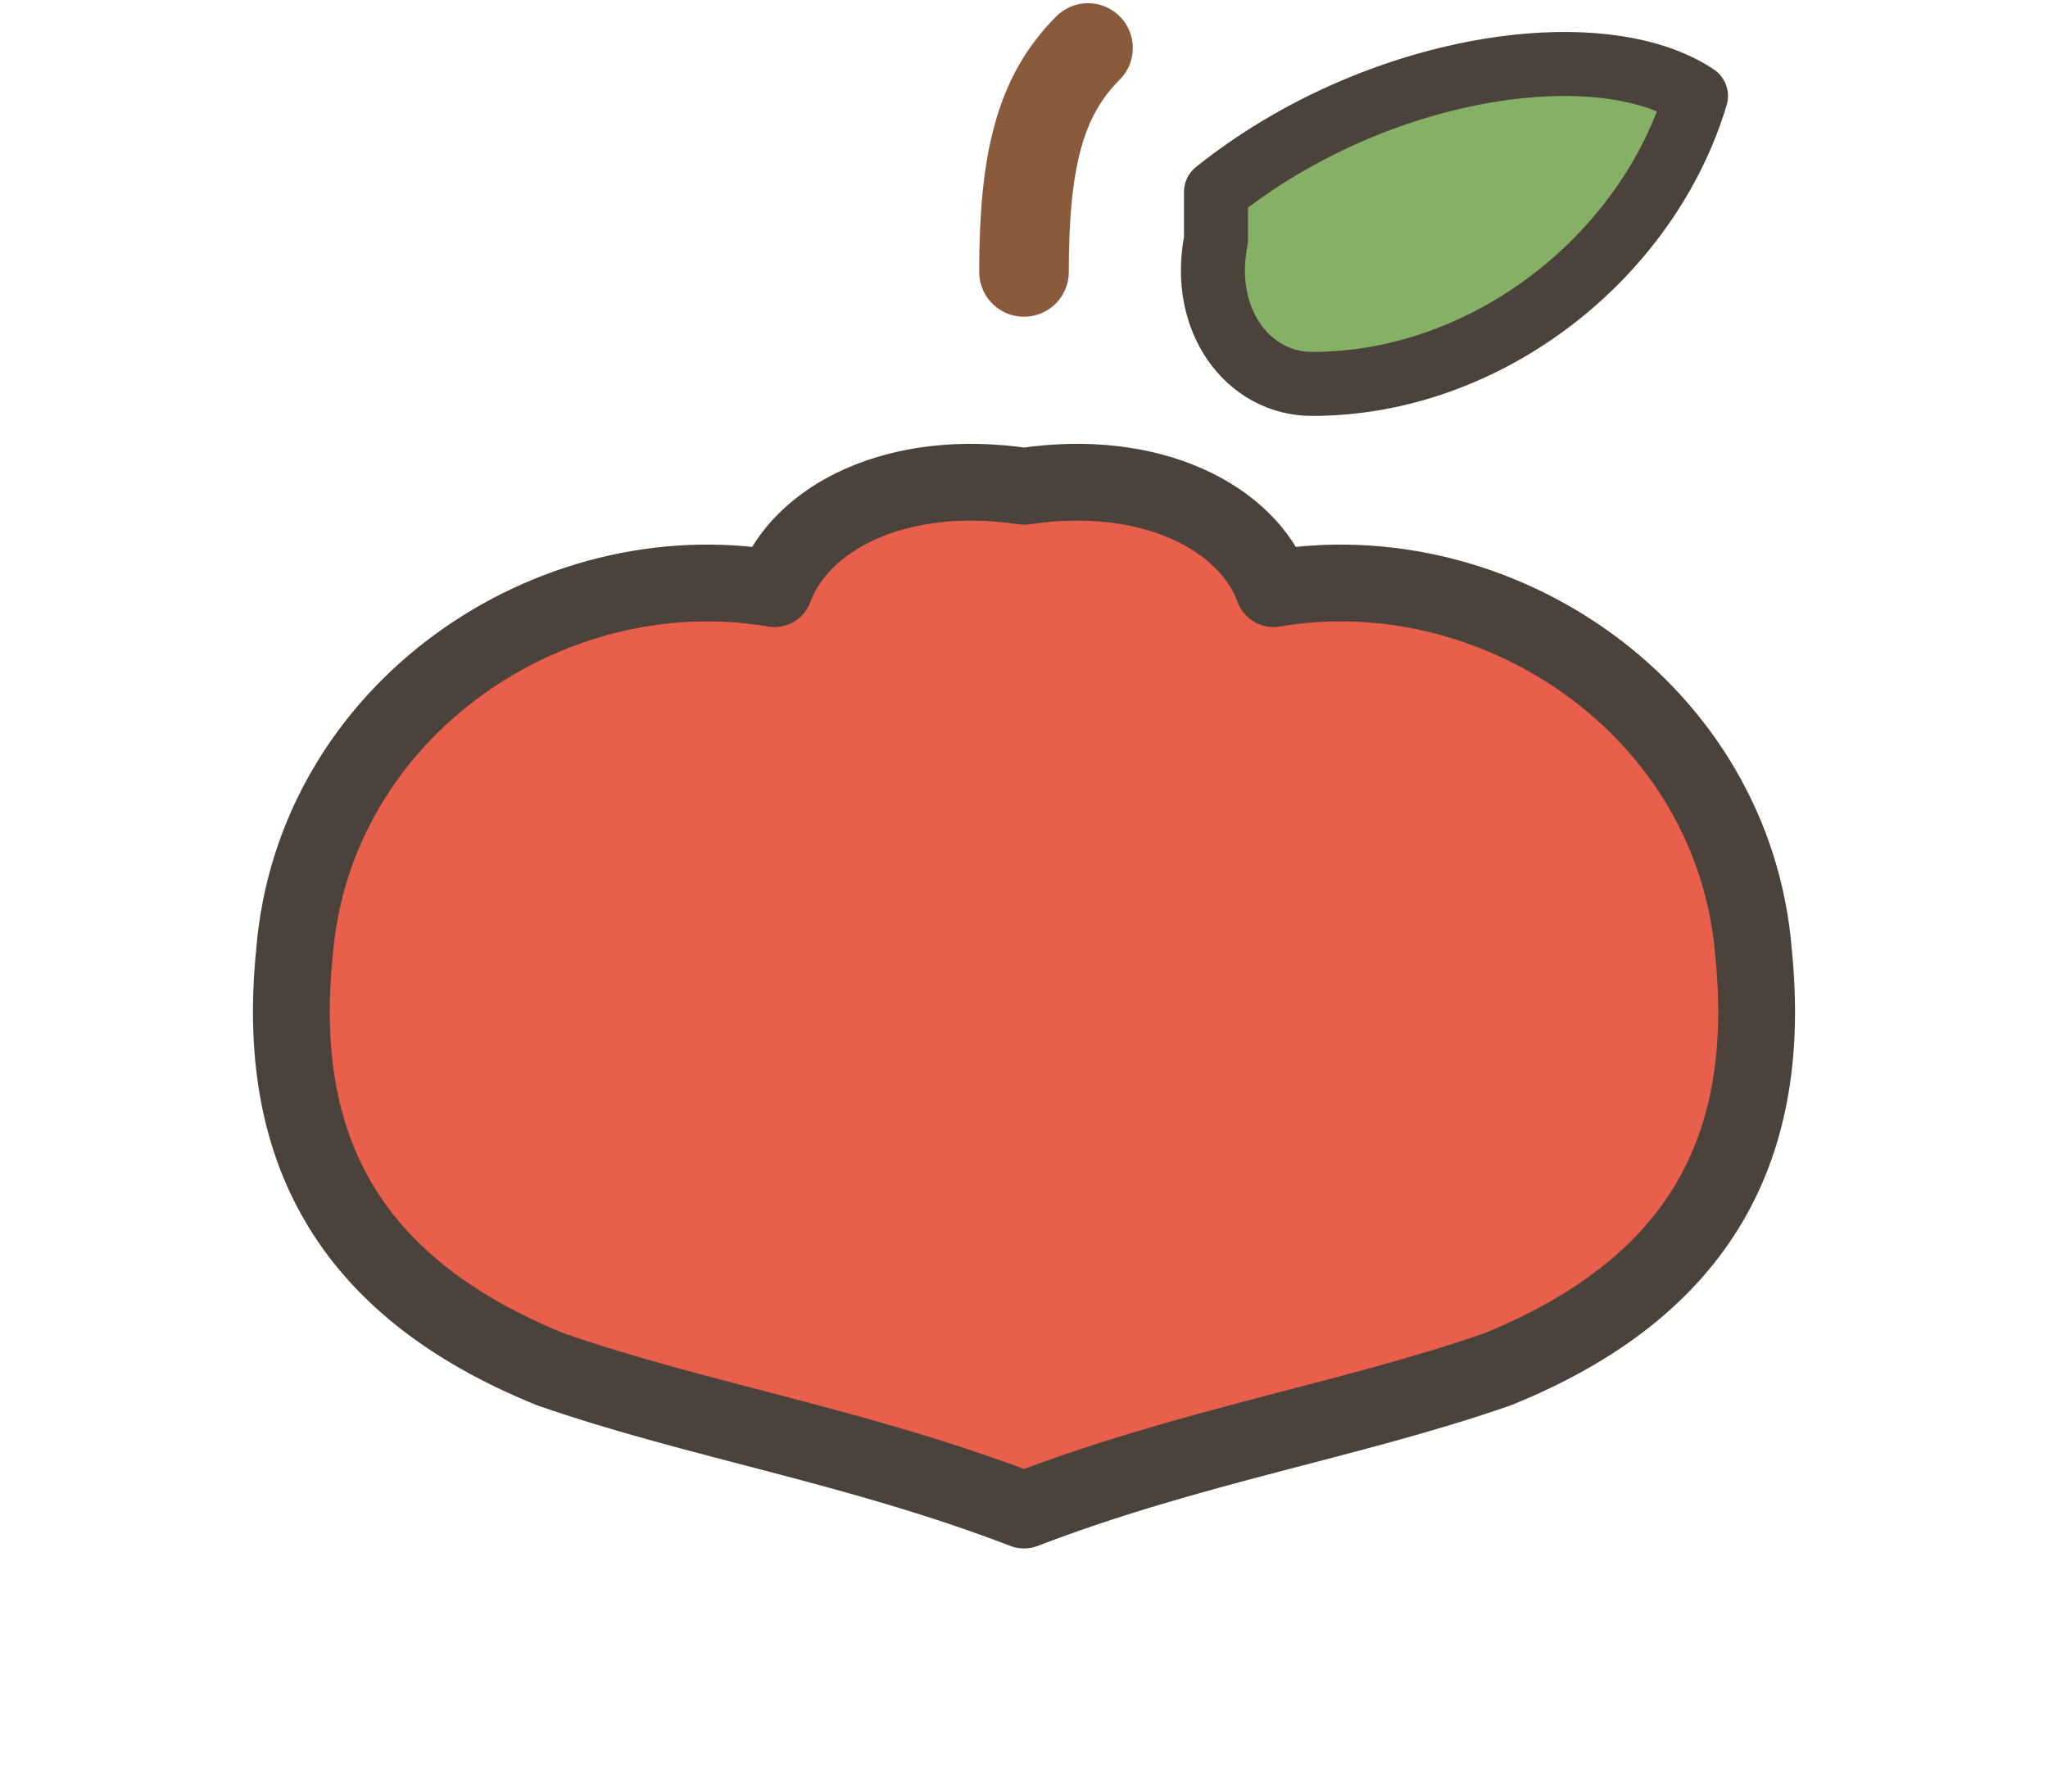
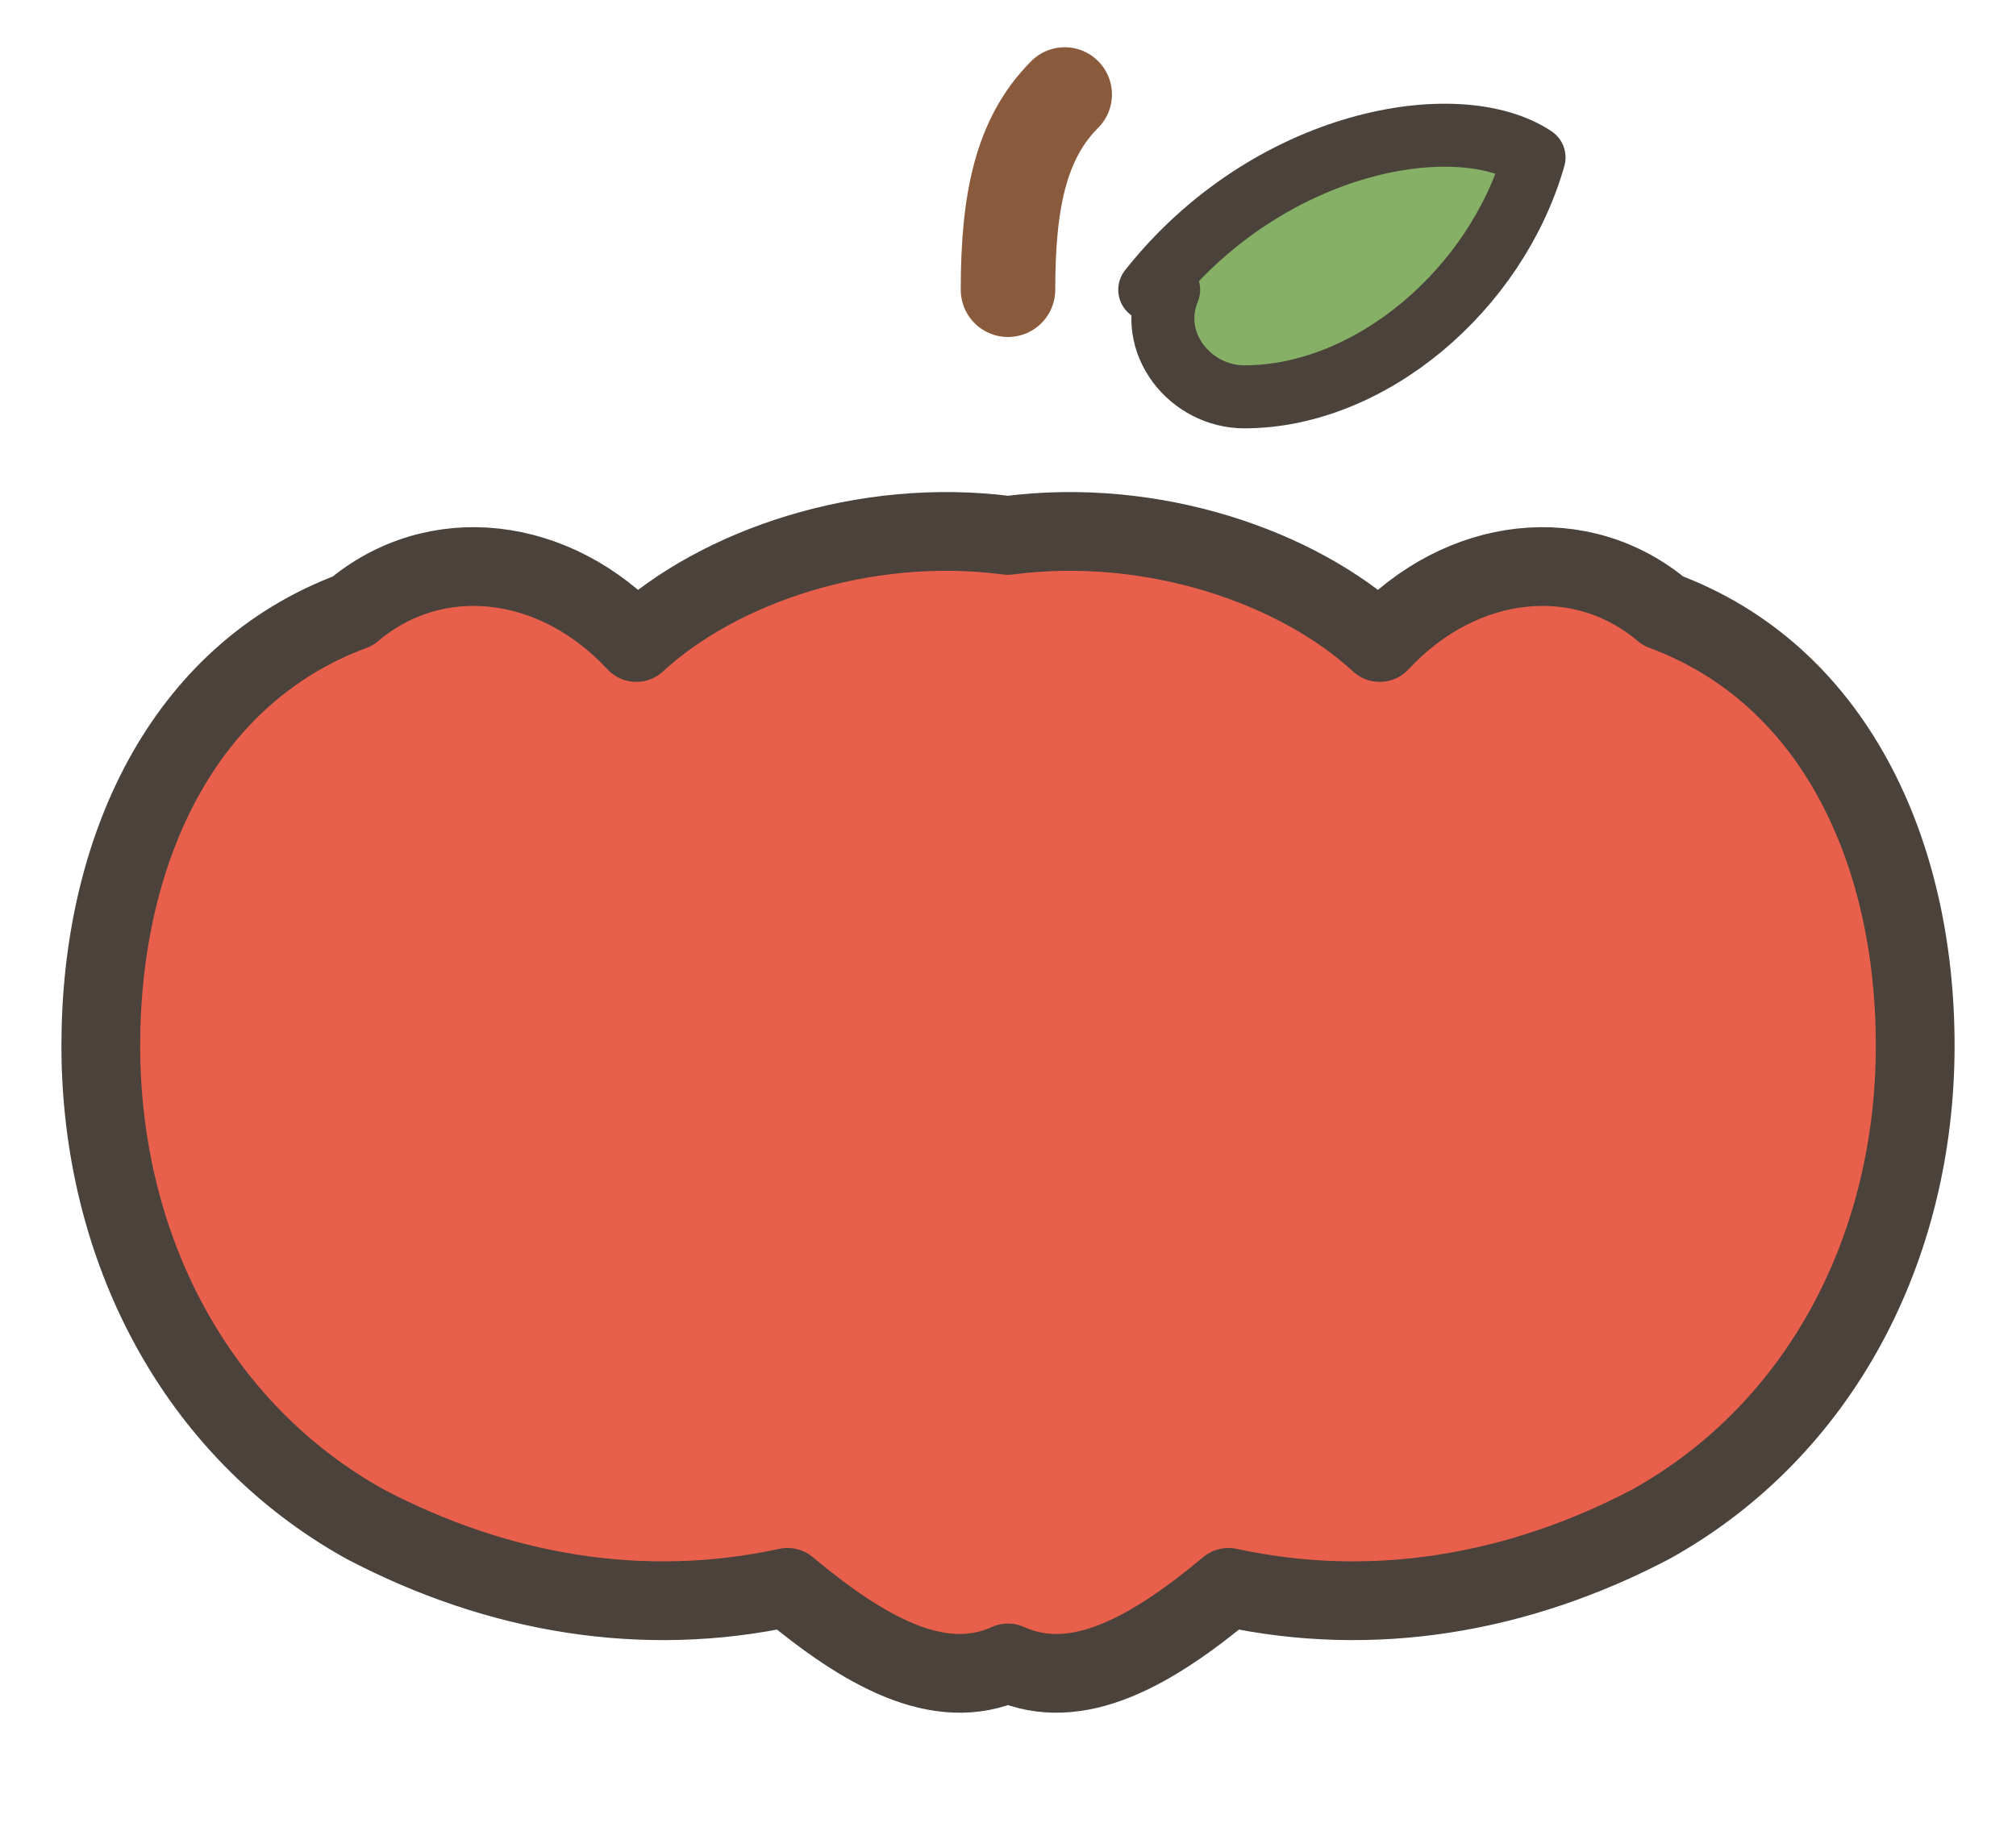
- <svg xmlns="http://www.w3.org/2000/svg" viewBox="0 0 64 56" fill="none">
-   <path d="M38 6c5-4 12-5 15-3-1.5 5-6.5 9-12 9-2 0-3.5-2-3-4.5Z" fill="#87b067" stroke="#4a423b" stroke-width="2" stroke-linejoin="round" />
-   <path d="M32 8.5c0-3.5.5-5.5 2-7" stroke="#8a5a3c" stroke-width="2.8" stroke-linecap="round" />
-   <path d="M32 15.2C28 14.6 25 16.2 24.2 18.4C17.2 17.2 9.8 22.2 9.2 29.8C8.6 35.8 10.8 40.2 17.2 42.8C21.8 44.4 26.8 45.2 32 47.2C37.2 45.2 42.2 44.4 46.8 42.8C53.2 40.2 55.4 35.8 54.8 29.8C54.2 22.2 46.8 17.2 39.8 18.4C39 16.2 36 14.6 32 15.2Z" fill="#e8604c" stroke="#4a423b" stroke-width="2.4" stroke-linejoin="round" />
+ <svg xmlns="http://www.w3.org/2000/svg" viewBox="0 0 64 58" fill="none">
+   <path d="M36.5 9.2c3.8-4.8 9.8-5.8 12.2-4.2c-1.2 4.2-5.2 7.6-9.2 7.6c-1.7 0-3.1-1.7-2.4-3.4Z" fill="#87b067" stroke="#4a423b" stroke-width="2" stroke-linejoin="round" />
+   <path d="M32 9.2c0-2.8.4-4.8 1.8-6.2" stroke="#8a5a3c" stroke-width="3" stroke-linecap="round" />
+   <path d="M32 17C27.4 16.4 22.8 18 20.2 20.4C17.6 17.6 13.8 17.2 11.2 19.4C5.8 21.4 3.2 27 3.2 33.2C3.2 39.6 6.2 45.4 11.6 48.4C15.8 50.6 20.4 51.4 25 50.4C27.4 52.4 29.8 53.8 32 52.8C34.2 53.8 36.6 52.4 39 50.4C43.6 51.4 48.2 50.6 52.4 48.4C57.8 45.4 60.8 39.6 60.8 33.2C60.8 27 58.2 21.4 52.8 19.4C50.2 17.2 46.4 17.6 43.8 20.4C41.2 18 36.6 16.4 32 17Z" fill="#e8604c" stroke="#4a423b" stroke-width="2.5" stroke-linejoin="round" />
</svg>
